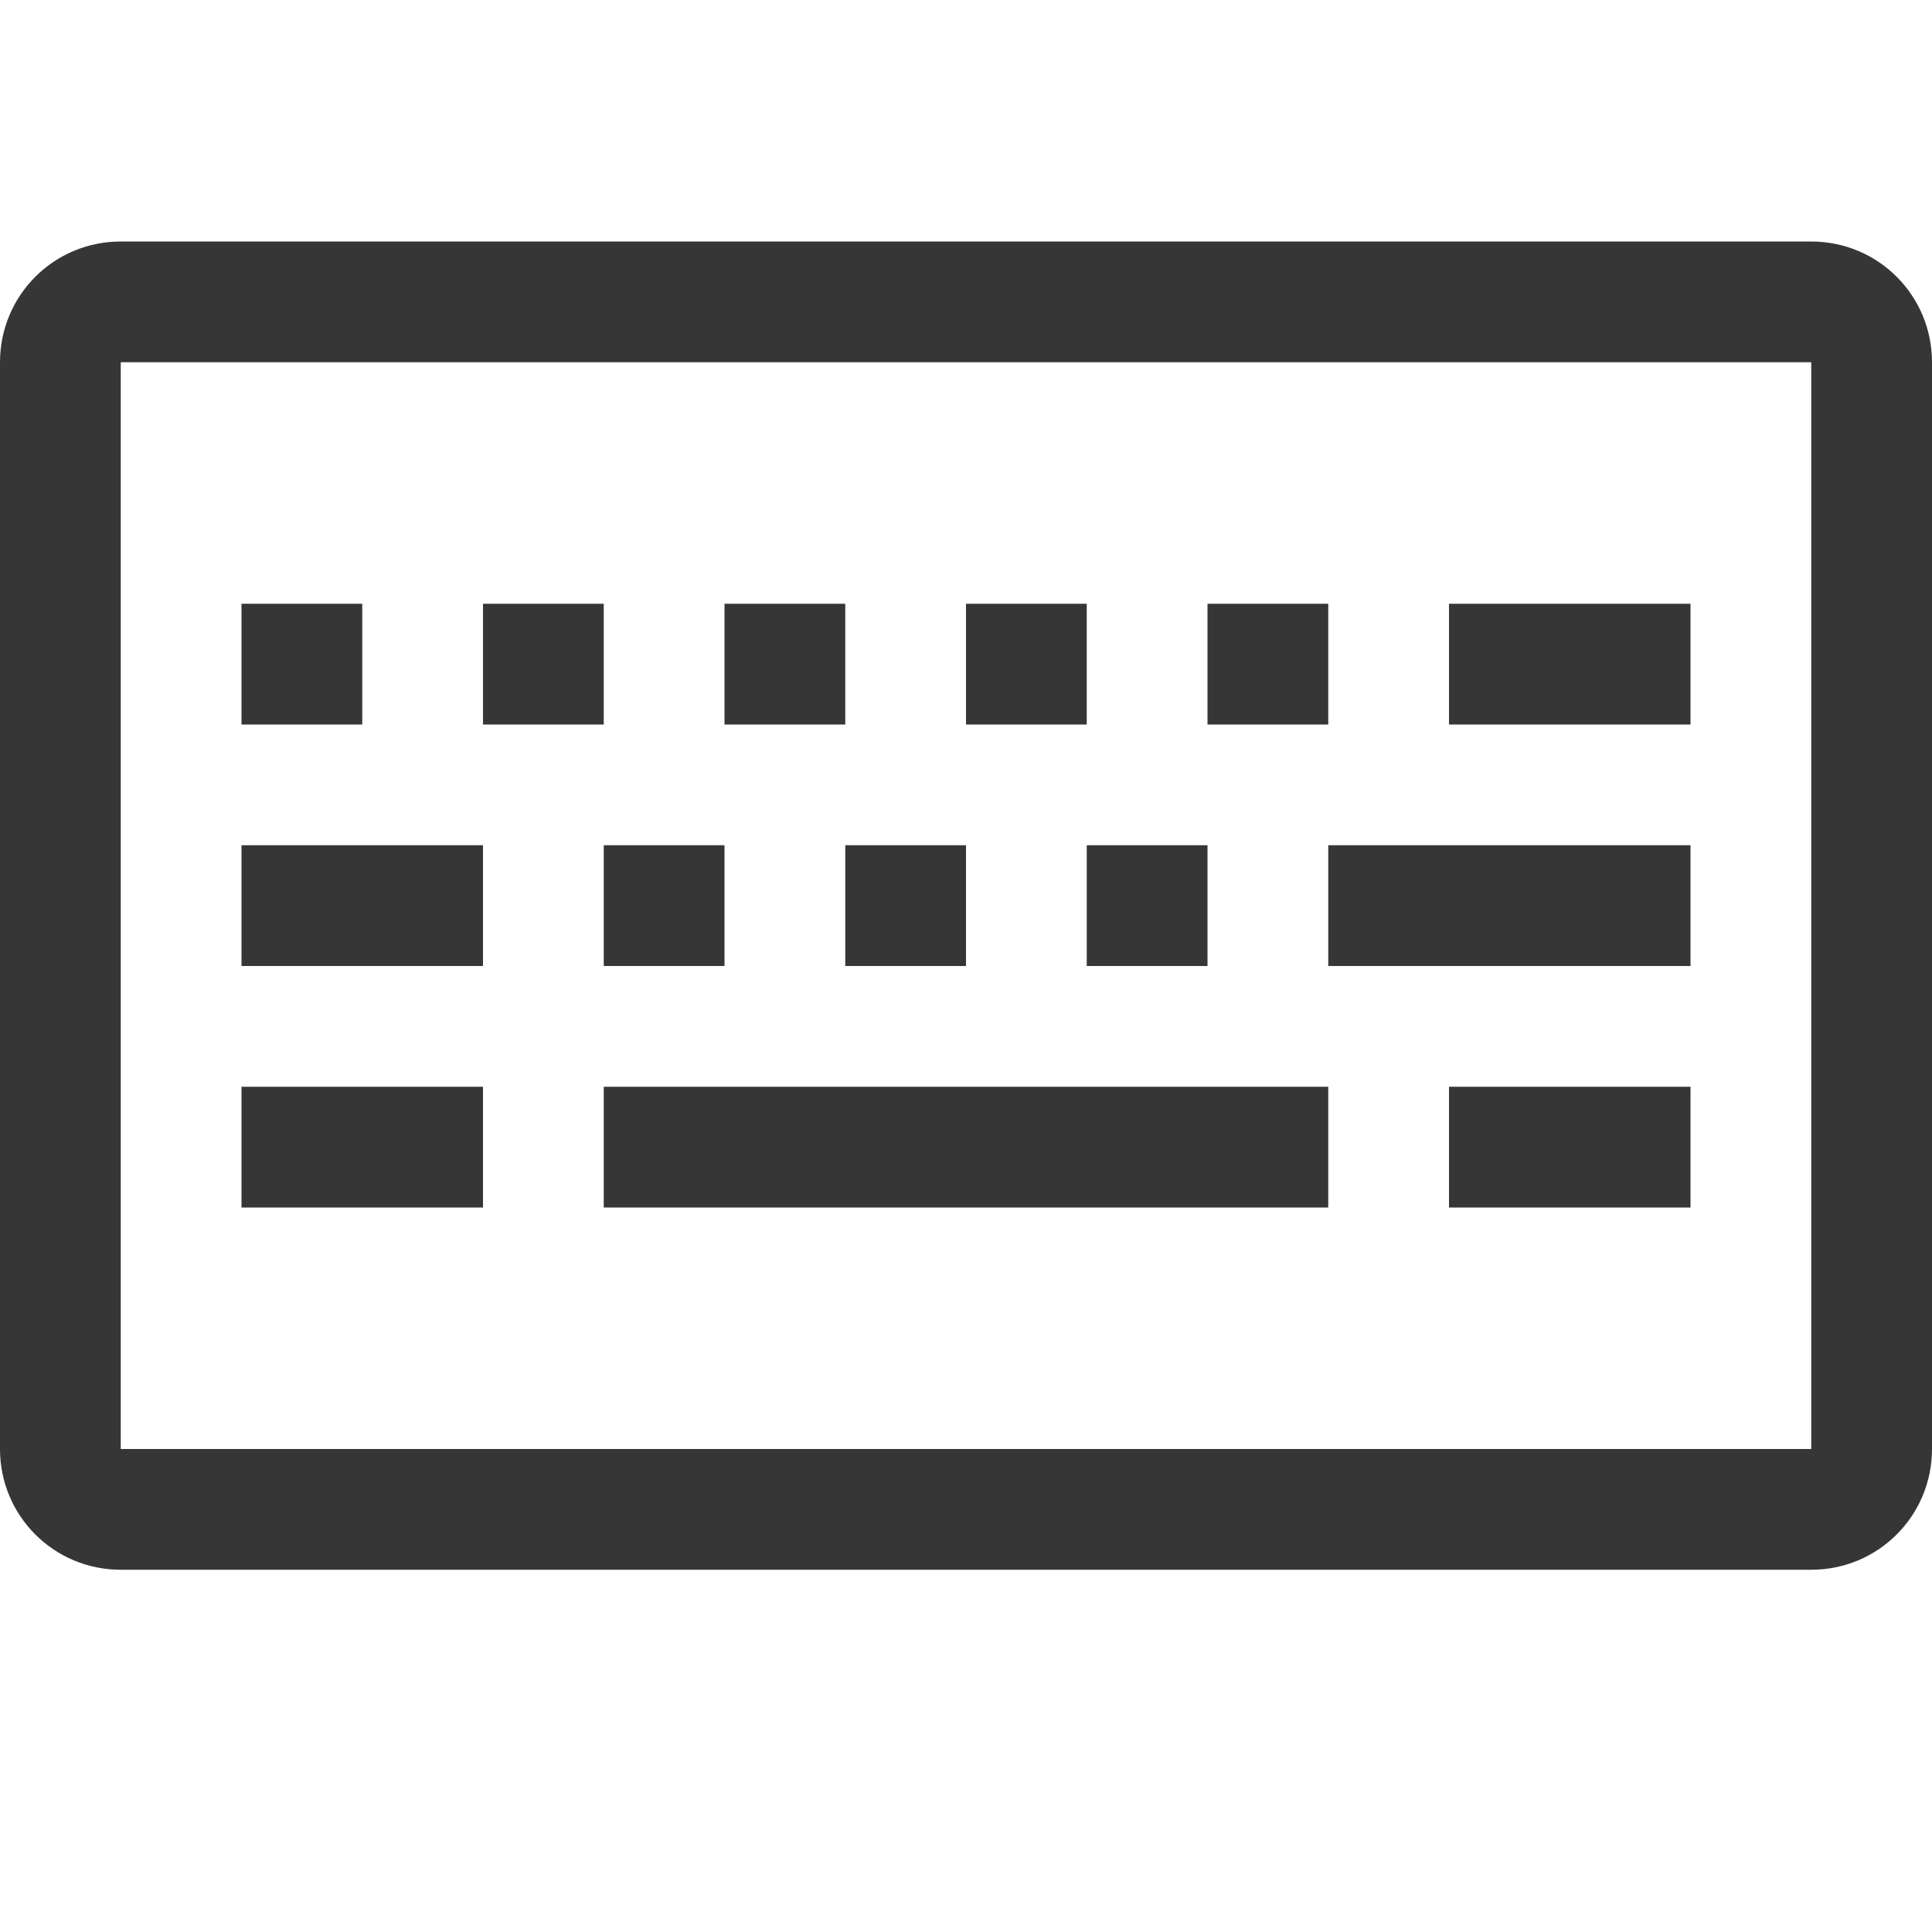
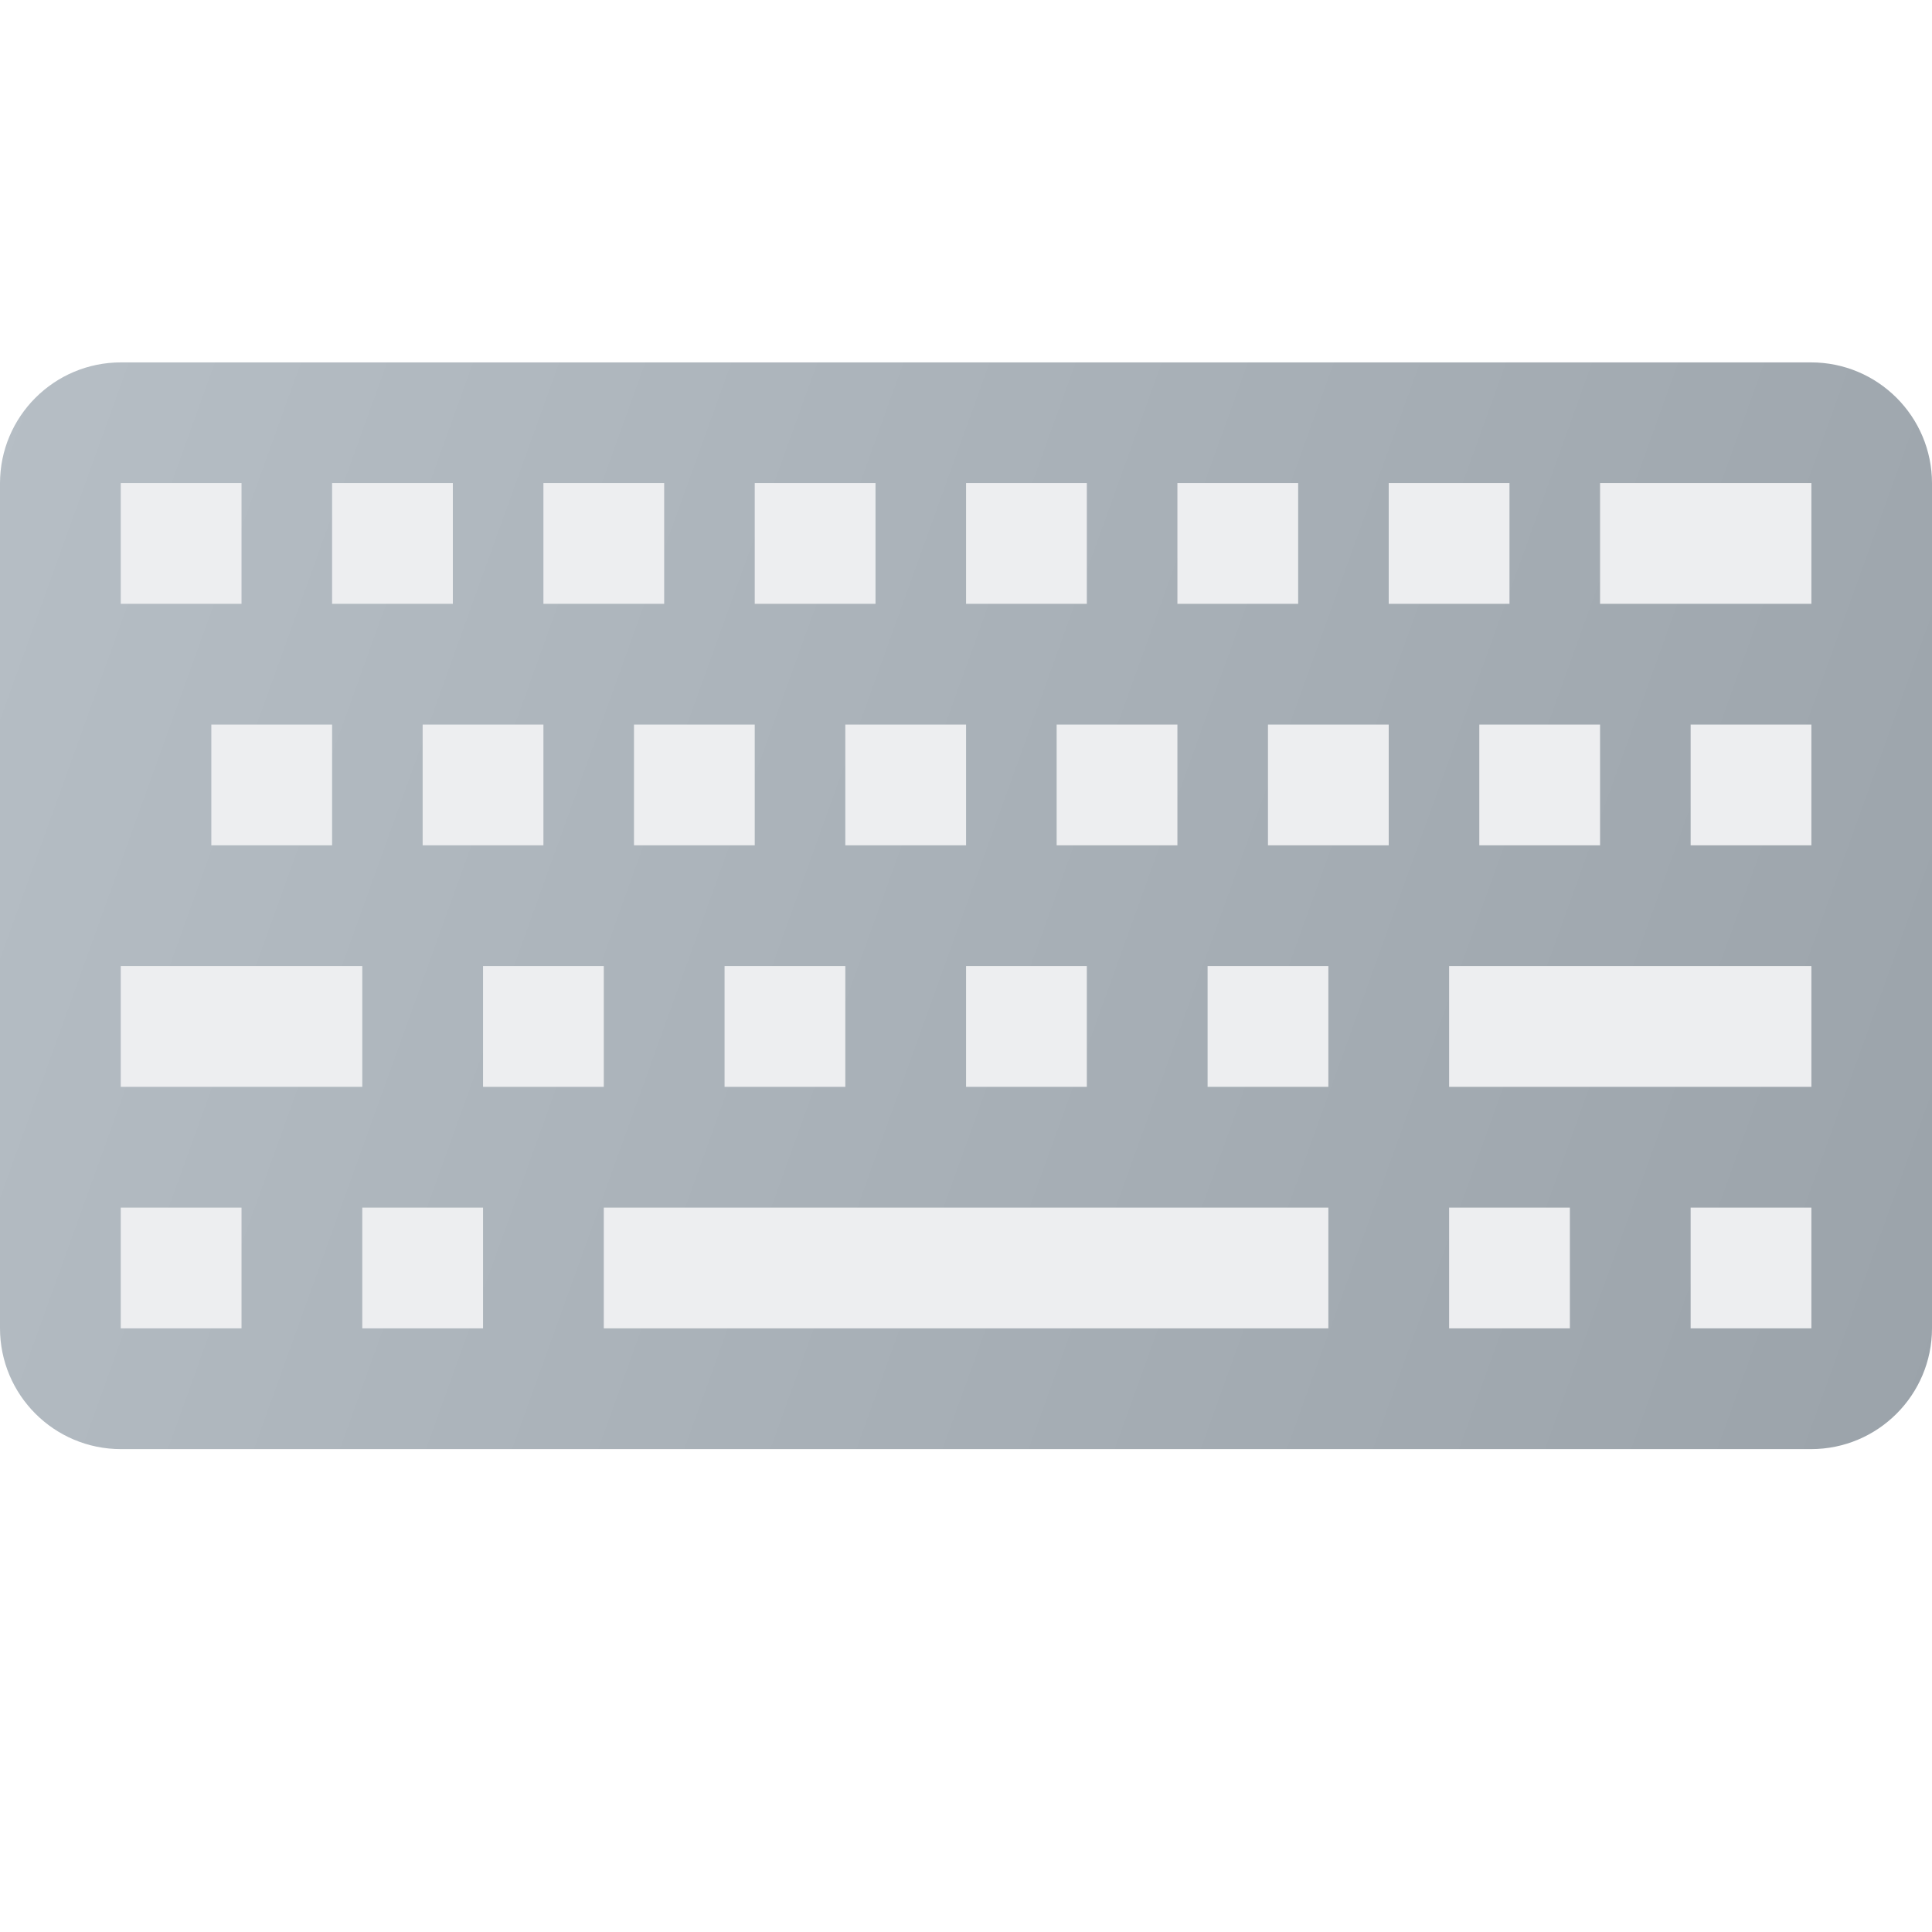
- <svg xmlns="http://www.w3.org/2000/svg" width="16" height="16" version="1.1">
-   <defs>
-     <style id="current-color-scheme" type="text/css">.ColorScheme-Text { color:#363636; }</style>
+ <svg xmlns="http://www.w3.org/2000/svg" xmlns:xlink="http://www.w3.org/1999/xlink" width="16" height="16" viewBox="0 0 4.233 4.233" version="1.1" id="svg5">
+   <defs id="defs2">
+     <linearGradient id="linearGradient23571">
+       <stop style="stop-color:#b6bec5;stop-opacity:1;" offset="0" id="stop23567" />
+       <stop style="stop-color:#9ba3aa;stop-opacity:1" offset="1" id="stop23569" />
+     </linearGradient>
+     <linearGradient xlink:href="#linearGradient23571" id="linearGradient23573" x1="0.529" y1="5.027" x2="16.404" y2="12.171" gradientUnits="userSpaceOnUse" gradientTransform="matrix(0.2666667,0,0,0.3333333,-0.1411111,-0.8819444)" />
  </defs>
-   <path d="m1 2c-0.554 0-1 0.446-1 1v9c0 0.554 0.446 1 1 1h14c0.554 0 1-0.446 1-1v-9c0-0.554-0.446-1-1-1zm0 1h14v9h-14zm1 2v1h1v-1zm2 0v1h1v-1zm2 0v1h1v-1zm2 0v1h1v-1zm2 0v1h1v-1zm2 0v1h2v-1zm-10 2v1h2v-1zm3 0v1h1v-1zm2 0v1h1v-1zm2 0v1h1v-1zm2 0v1h3v-1zm-9 2v1h2v-1zm3 0v1h6v-1zm7 0v1h2v-1z" fill="#363636" stroke-linecap="round" stroke-linejoin="round" style="paint-order:stroke fill markers" />
+   <rect style="fill:url(#linearGradient23573);fill-opacity:1;stroke-width:0.079;stroke-linejoin:round" id="rect858" width="4.233" height="2.381" x="0" y="0.794" ry="0.265" />
+   <path id="rect1155" style="opacity:1;fill:#edeef0;fill-opacity:1;stroke-width:1;stroke-linejoin:round" d="M 1,4 V 5 H 2 V 4 Z m 1.75,0 v 1 h 1 V 4 Z M 4.5,4 v 1 h 1 V 4 Z m 1.75,0 v 1 h 1 V 4 Z M 8,4 V 5 H 9 V 4 Z m 1.75,0 v 1 h 1 V 4 Z m 1.75,0 v 1 h 1 V 4 Z m 1.75,0 V 5 H 15 V 4 Z M 1.75,6 v 1 h 1 V 6 Z M 3.5,6 v 1 h 1 V 6 Z m 1.75,0 v 1 h 1 V 6 Z M 7,6 V 7 H 8 V 6 Z m 1.75,0 v 1 h 1 V 6 Z m 1.75,0 v 1 h 1 V 6 Z m 1.75,0 v 1 h 1 V 6 Z M 14,6 v 1 h 1 V 6 Z M 1,8 V 9 H 3 V 8 Z M 4,8 V 9 H 5 V 8 Z M 6,8 V 9 H 7 V 8 Z M 8,8 V 9 H 9 V 8 Z m 2,0 v 1 h 1 V 8 Z m 2,0 v 1 h 3 V 8 Z M 1,10 v 1 h 1 v -1 z m 2,0 v 1 h 1 v -1 z m 2,0 v 1 h 6 v -1 z m 7,0 v 1 h 1 v -1 z m 2,0 v 1 h 1 v -1 z" transform="scale(0.2645833)" />
</svg>
